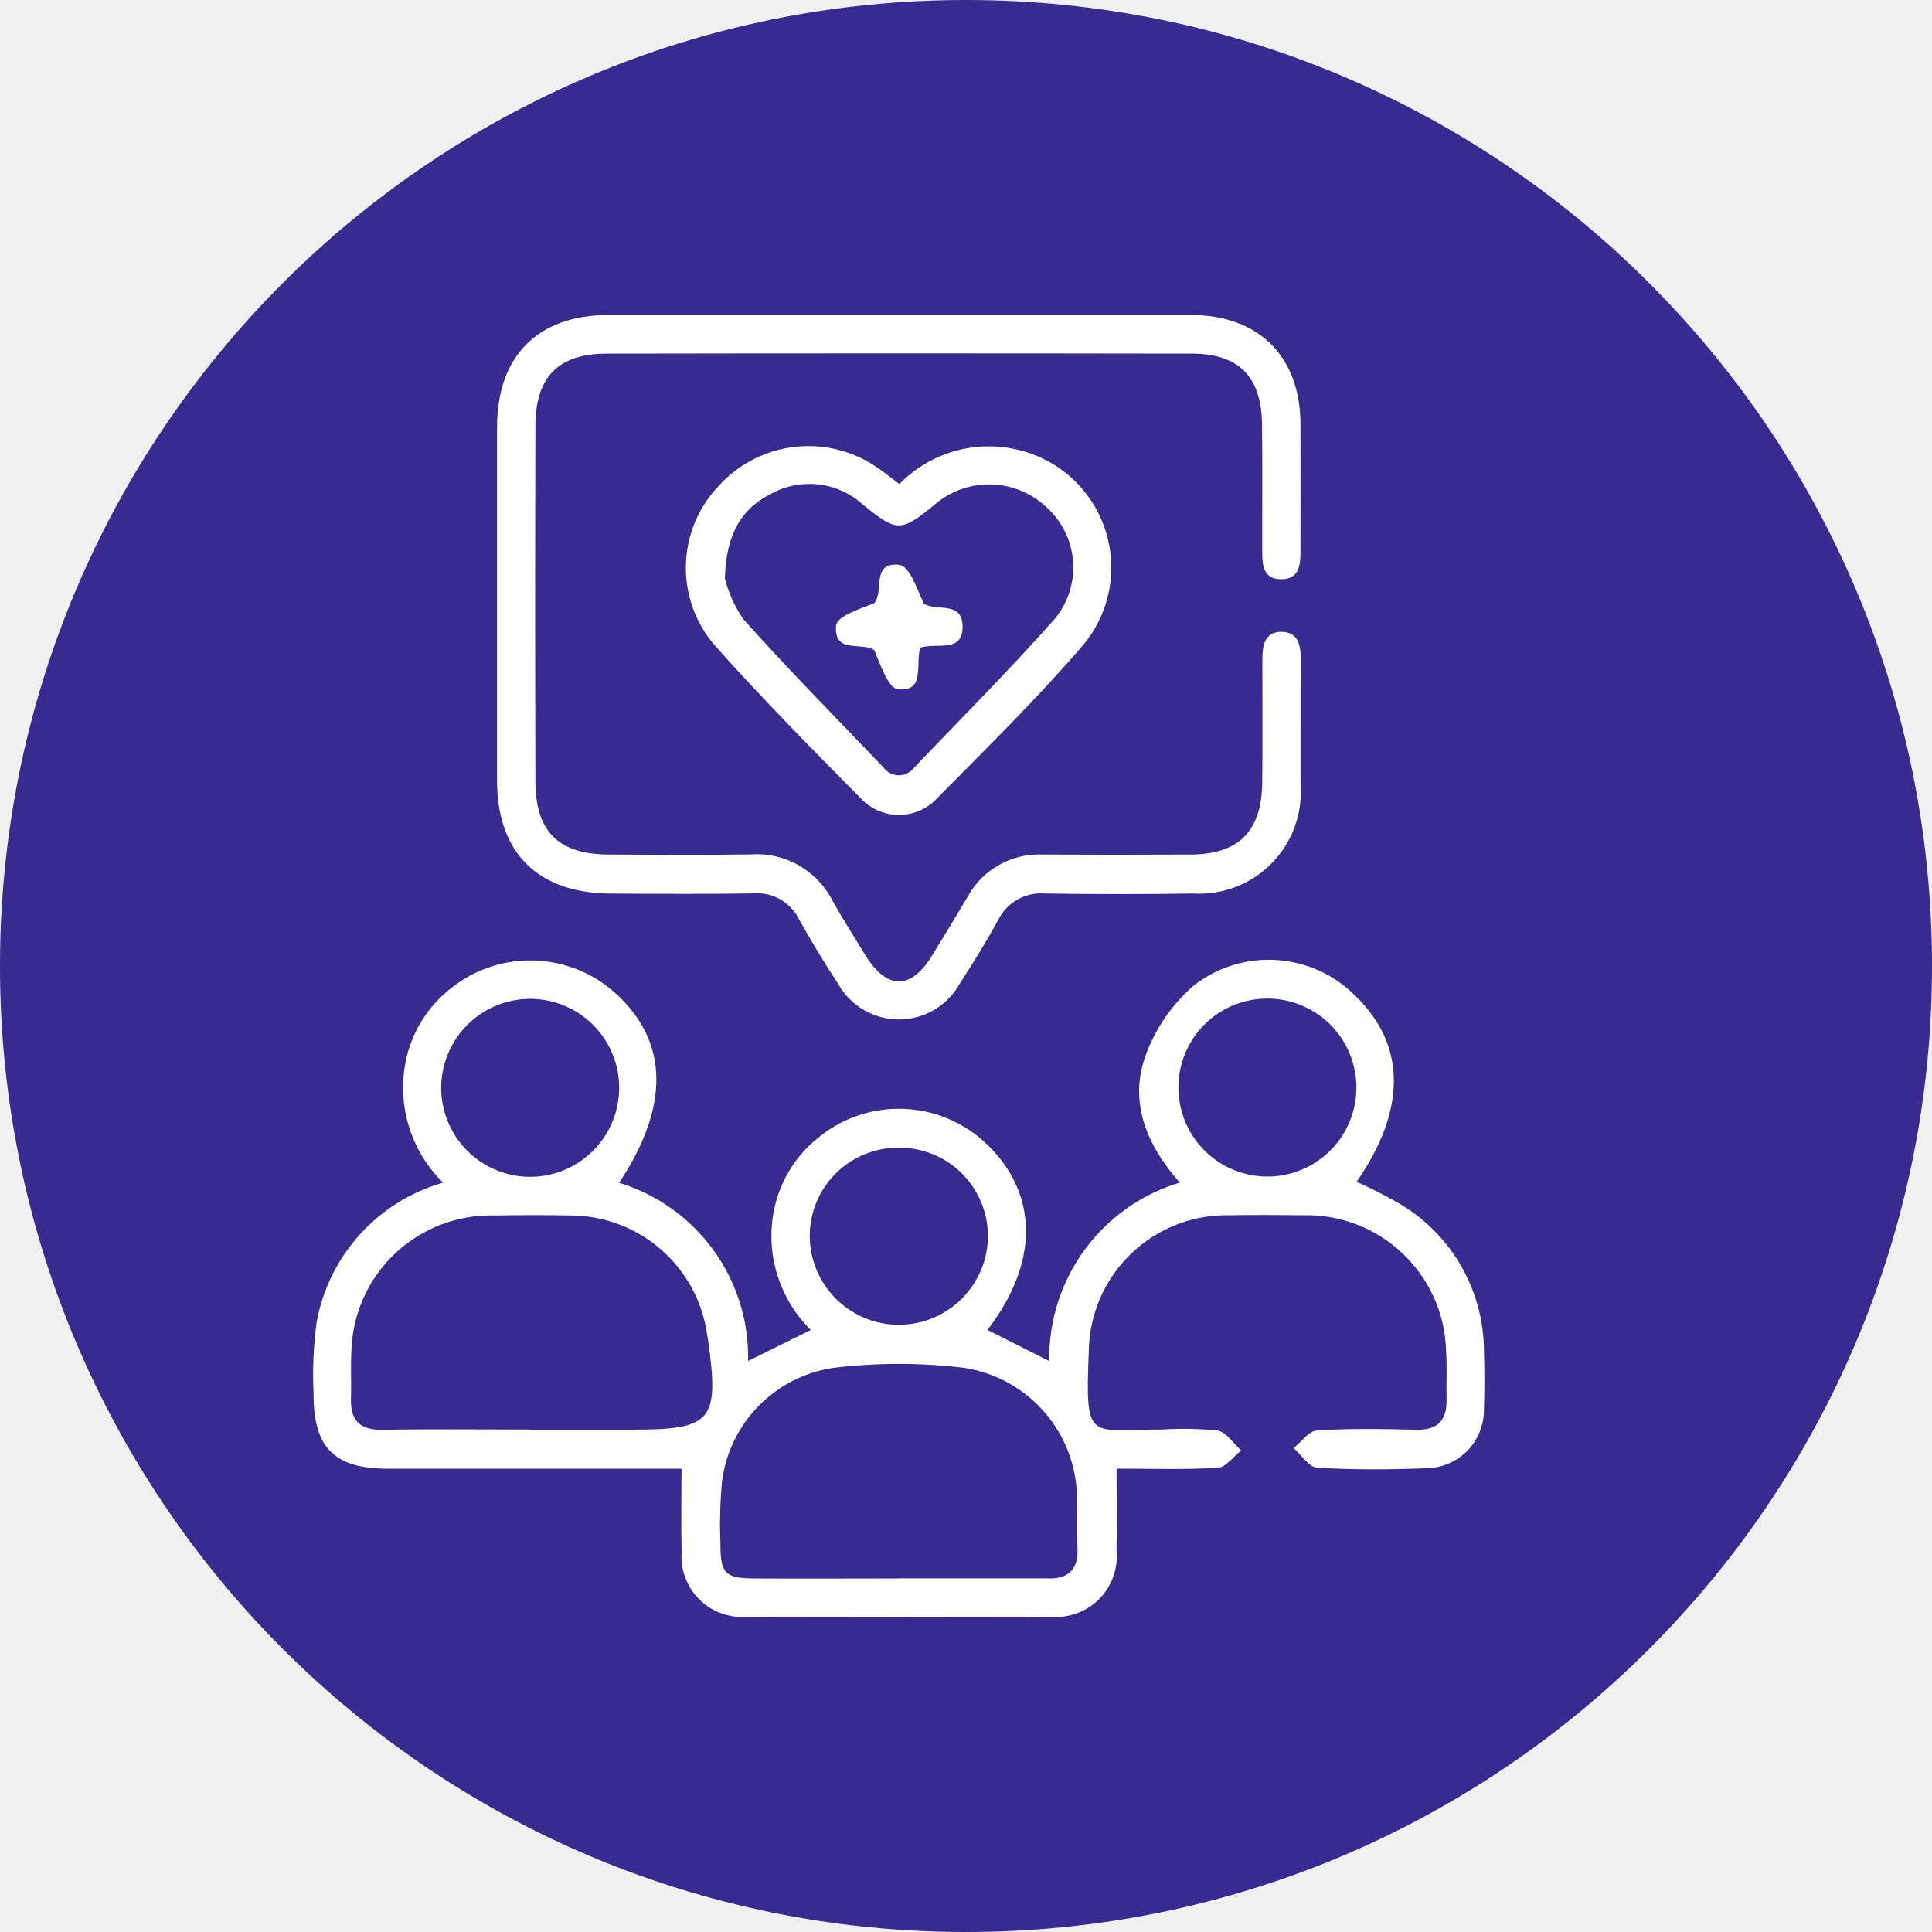
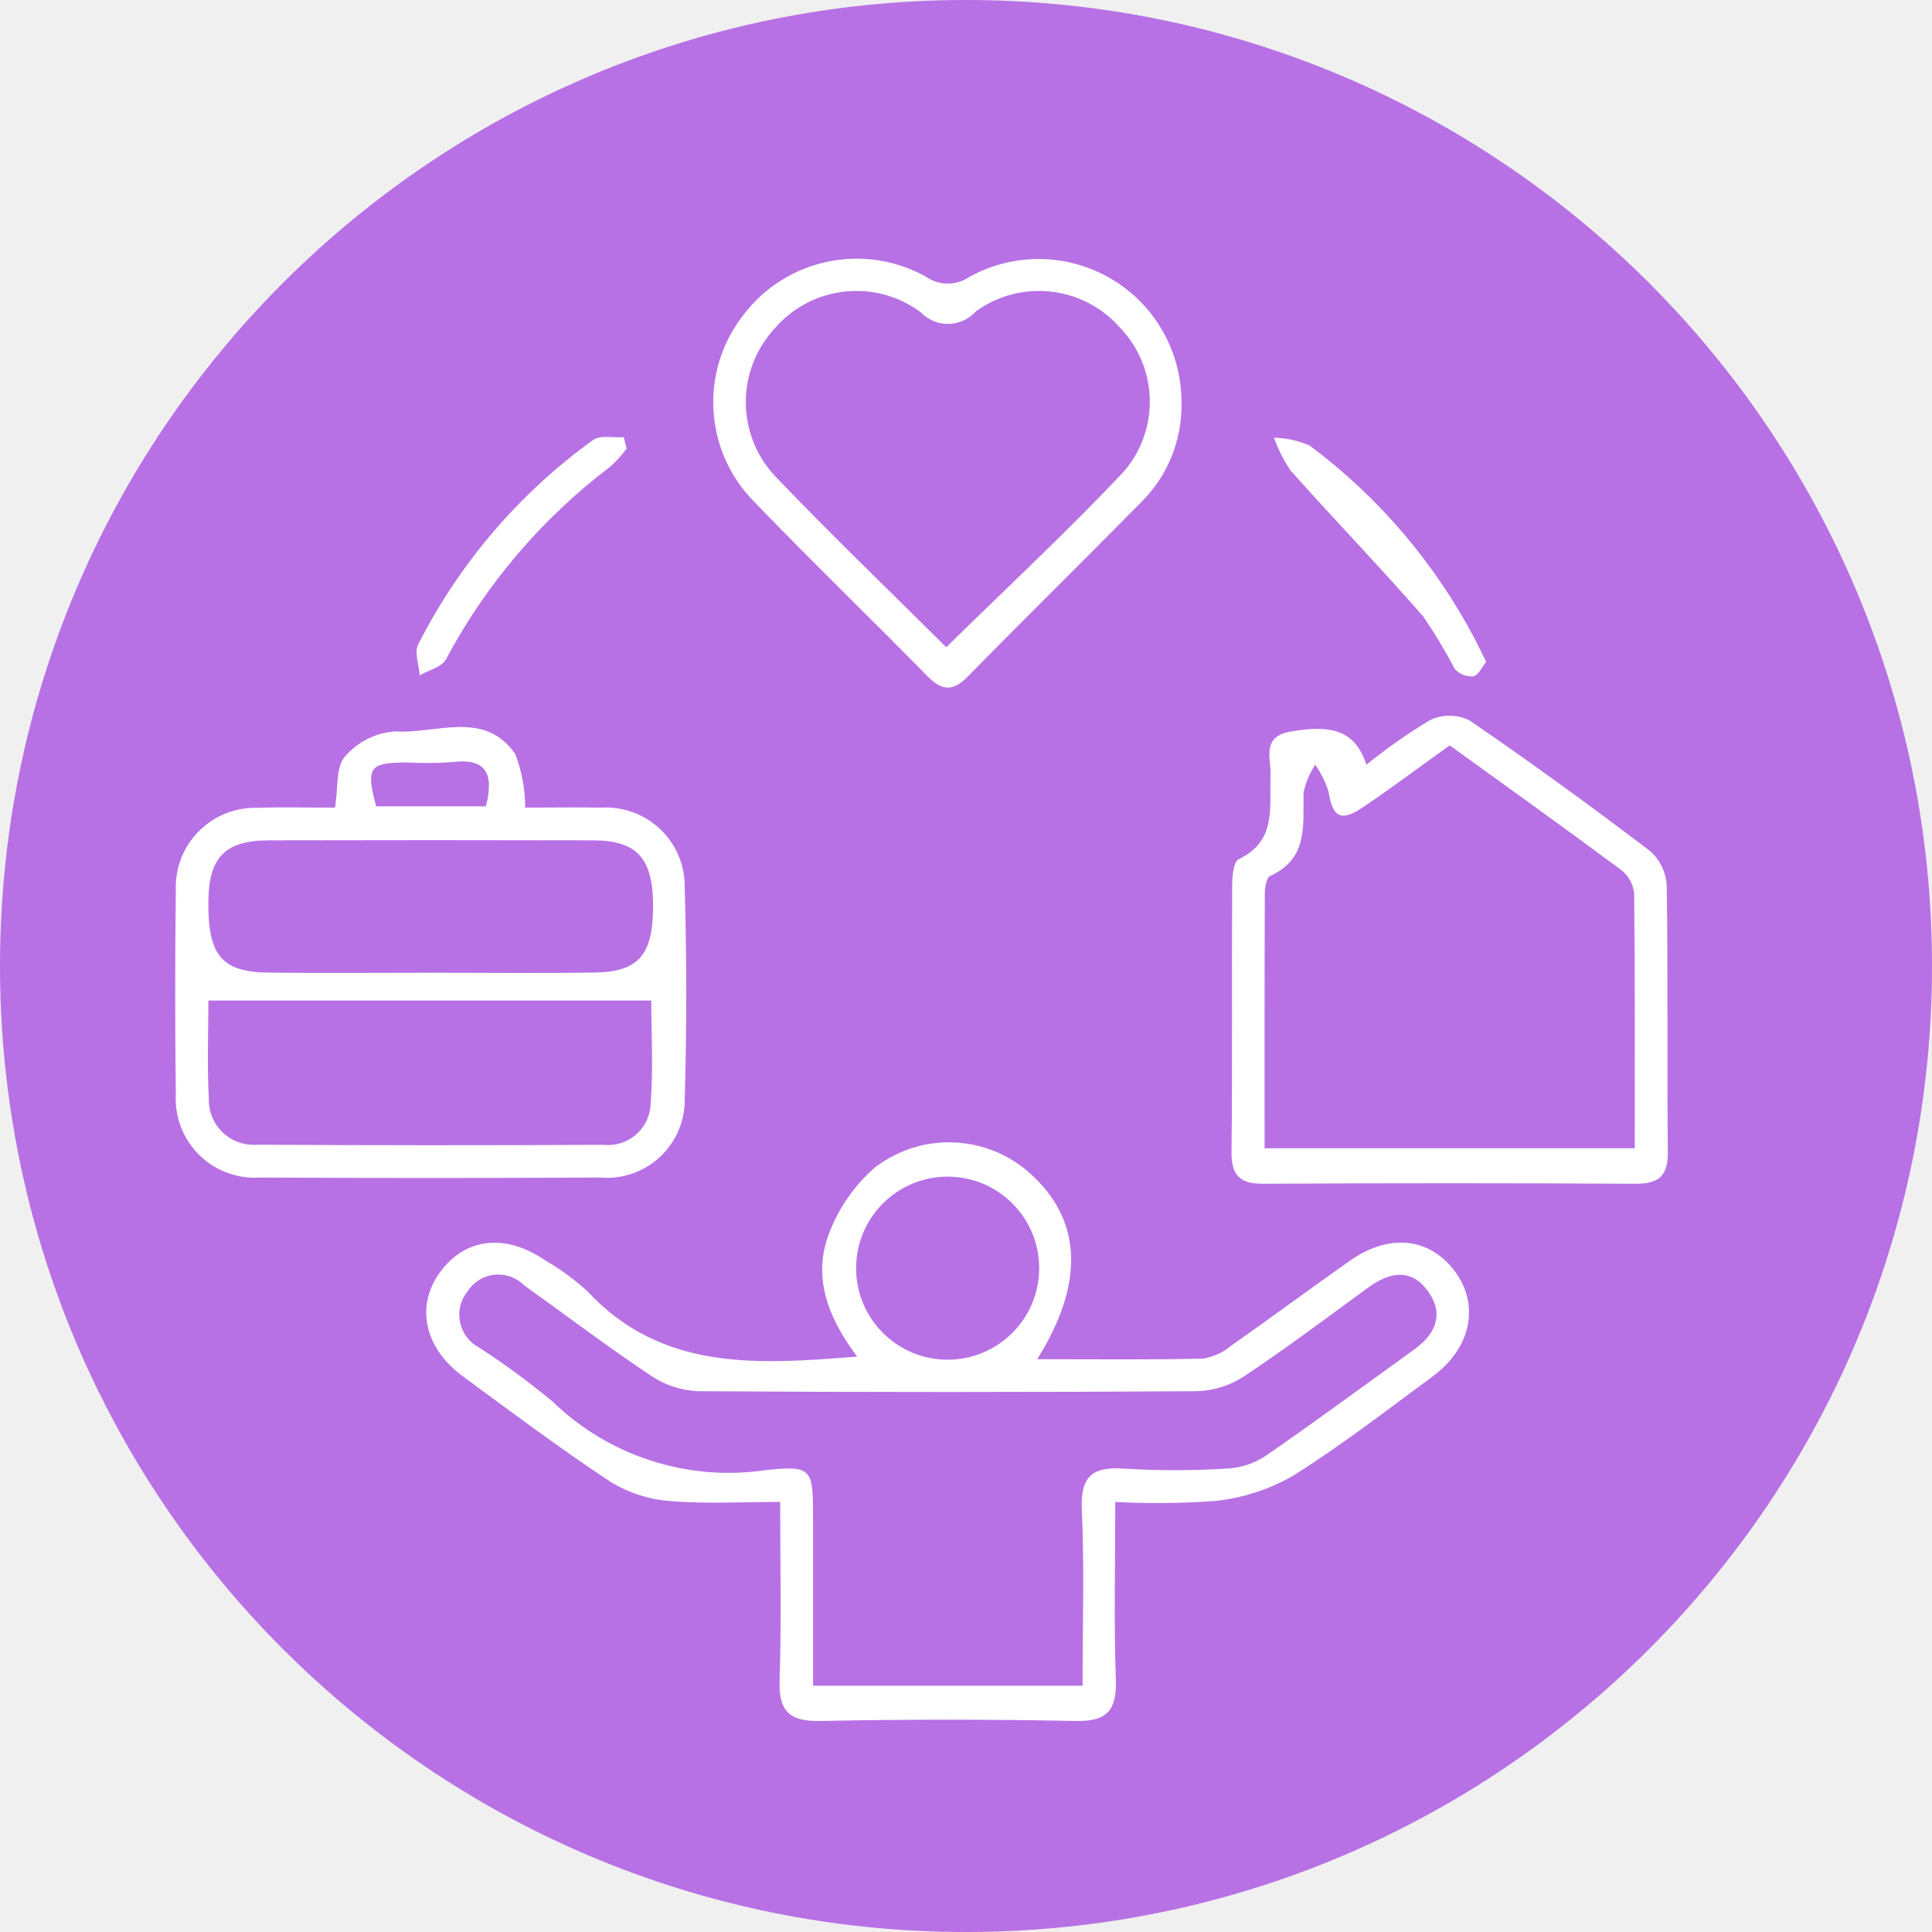
<svg xmlns="http://www.w3.org/2000/svg" width="90" height="90" viewBox="0 0 90 90">
  <defs>
    <clipPath id="clip-path">
-       <rect id="Rectángulo_402430" data-name="Rectángulo 402430" width="54.551" height="60.653" fill="#fff" />
+       <rect id="Rectángulo_402431" data-name="Rectángulo 402431" width="69.538" height="68.121" fill="#fff" />
    </clipPath>
  </defs>
-   <g id="Grupo_1102765" data-name="Grupo 1102765" transform="translate(-770.9 -1050)">
-     <circle id="Elipse_11495" data-name="Elipse 11495" cx="45" cy="45" r="45" transform="translate(770.9 1050)" fill="#382a8e" />
-     <g id="Grupo_1102150" data-name="Grupo 1102150" transform="translate(785.5 1064.673)">
-       <g id="Grupo_1102149" data-name="Grupo 1102149" clip-path="url(#clip-path)">
-         <path id="Trazado_901650" data-name="Trazado 901650" d="M14.241,137.178a8.488,8.488,0,0,1,6.008,8.3l2.922-1.443a6.137,6.137,0,0,1-1.757-5.355,5.761,5.761,0,0,1,2.1-3.6,5.911,5.911,0,0,1,7.885.327c2.392,2.32,2.392,5.526,0,8.624l2.879,1.451a8.535,8.535,0,0,1,6.08-8.312c-1.5-1.7-2.364-3.671-1.624-5.832A7.9,7.9,0,0,1,40.995,128a5.685,5.685,0,0,1,7.56.485c2.352,2.279,2.37,5.293.042,8.646a22.022,22.022,0,0,1,2.071,1.063,8,8,0,0,1,3.86,6.8c.028.907.032,1.817,0,2.724a2.714,2.714,0,0,1-2.68,2.758c-1.695.069-3.4.076-5.089-.024-.383-.022-.733-.6-1.1-.917.362-.286.71-.795,1.088-.819,1.534-.1,3.078-.073,4.616-.034,1.022.026,1.446-.439,1.424-1.42-.017-.75.026-1.5-.022-2.249a6.5,6.5,0,0,0-6.65-6.323c-1.145-.014-2.29-.017-3.434,0a6.424,6.424,0,0,0-6.56,6.277c-.171,4.367-.032,3.7,3.4,3.705a15.577,15.577,0,0,1,2.6.048c.407.071.733.6,1.1.929-.364.282-.714.784-1.093.807-1.569.092-3.146.039-4.714.039,0,1.333.021,2.576,0,3.818a2.835,2.835,0,0,1-3.111,3.078q-7.046.018-14.093,0a2.814,2.814,0,0,1-3.057-3.012c-.032-1.252-.006-2.5-.006-3.881H15.918q-6.218,0-12.435,0c-2.52,0-3.489-.974-3.476-3.526a18.091,18.091,0,0,1,.143-3.3,8.307,8.307,0,0,1,5.891-6.5A6.2,6.2,0,0,1,4.3,131.513a5.763,5.763,0,0,1,2.156-3.435,5.913,5.913,0,0,1,7.615.269c2.478,2.242,2.543,5.262.169,8.831m-4.14,11.5h4.726c3.758,0,4.087-.389,3.556-4.2-.011-.078-.03-.155-.042-.232a6.443,6.443,0,0,0-6.369-5.545c-1.181-.025-2.363-.017-3.544,0A6.5,6.5,0,0,0,1.766,145.1c-.036.707.007,1.418-.017,2.126-.035,1.05.439,1.48,1.5,1.46,2.283-.043,4.568-.013,6.852-.013m17.175,6.933h6.736c.039,0,.079,0,.118,0,1.047.058,1.529-.413,1.463-1.482-.046-.746,0-1.5-.02-2.245A6.2,6.2,0,0,0,30.32,145.8a25.357,25.357,0,0,0-6.109,0,6.142,6.142,0,0,0-5.175,5.273,21.733,21.733,0,0,0-.074,2.95c0,1.356.216,1.578,1.578,1.587,2.245.014,4.491,0,6.736,0M14.244,132.766a4.145,4.145,0,1,0-4.127,4.134,4.153,4.153,0,0,0,4.127-4.134m26.052-.024a4.145,4.145,0,1,0,4.125-4.145,4.133,4.133,0,0,0-4.125,4.145m-13.063,2.8a4.117,4.117,0,0,0-4.112,4.137,4.15,4.15,0,1,0,8.3-.075,4.121,4.121,0,0,0-4.187-4.062" transform="translate(0 -96.752)" fill="#fff" />
-         <path id="Trazado_901651" data-name="Trazado 901651" d="M54.8,0q6.808,0,13.617,0c3.17.005,5.1,1.924,5.116,5.066.008,1.973,0,3.947,0,5.92,0,.678-.057,1.349-.939,1.324-.818-.023-.84-.693-.842-1.3-.006-1.973.016-3.947-.011-5.92C71.72,2.881,70.664,1.8,68.464,1.8q-13.617-.023-27.233,0c-2.265,0-3.33,1.078-3.337,3.358q-.025,8.288,0,16.577c.006,2.338,1.081,3.389,3.411,3.4,2.21.008,4.421.029,6.631-.007a3.956,3.956,0,0,1,3.791,2.147c.484.858,1.01,1.693,1.526,2.533,1.005,1.636,2.121,1.651,3.113.042q.838-1.36,1.653-2.733a3.8,3.8,0,0,1,3.522-1.982q3.434.017,6.868,0c2.245-.01,3.317-1.078,3.342-3.349.022-1.894.007-3.789.006-5.684,0-.676.085-1.374.942-1.34.755.03.85.667.845,1.315-.016,1.934,0,3.868-.007,5.8a4.735,4.735,0,0,1-5.013,5.074q-3.433.053-6.867,0a2.232,2.232,0,0,0-2.214,1.249c-.549,1-1.151,1.977-1.774,2.936A3.244,3.244,0,0,1,52,31.166c-.649-.988-1.261-2-1.838-3.035a2.167,2.167,0,0,0-2.13-1.185c-2.21.034-4.42.02-6.631.008-3.4-.019-5.293-1.9-5.295-5.271q0-8.229,0-16.458C36.109,1.906,38,.008,41.306,0Q48.055,0,54.8,0" transform="translate(-27.552 0)" fill="#fff" />
-         <path id="Trazado_901652" data-name="Trazado 901652" d="M83.176,27.565a5.809,5.809,0,0,1,5.432-1.623,5.632,5.632,0,0,1,3.121,9.13c-2.131,2.476-4.471,4.776-6.769,7.1a2.429,2.429,0,0,1-3.6.008c-2.3-2.328-4.6-4.657-6.776-7.1a5.524,5.524,0,0,1,.188-7.445,5.639,5.639,0,0,1,7.418-.816c.32.22.622.465.988.74m-8.13,4.388a5.943,5.943,0,0,0,.874,1.921c2.106,2.351,4.326,4.6,6.507,6.882a.884.884,0,0,0,1.436.019c2.207-2.312,4.471-4.575,6.586-6.969a3.771,3.771,0,0,0-.408-5.153,3.892,3.892,0,0,0-5.186-.158c-1.619,1.33-1.786,1.319-3.385.02a3.7,3.7,0,0,0-4.2-.533c-1.443.7-2.164,1.9-2.221,3.971" transform="translate(-55.883 -19.683)" fill="#fff" />
-         <path id="Trazado_901653" data-name="Trazado 901653" d="M106.68,52.971c-.218.8.241,2.04-1.019,1.932-.457-.039-.824-1.121-1.111-1.817-.551-.42-1.9.2-1.785-1.154.038-.433,1.095-.776,1.772-1.039.482-.525-.164-1.932,1.174-1.791.469.05.831,1.12,1.132,1.8.548.4,1.816-.162,1.817,1.086s-1.236.72-1.981.978" transform="translate(-78.418 -37.464)" fill="#fff" />
+   <g id="Grupo_1103123" data-name="Grupo 1103123" transform="translate(-1116 -1083.502)">
+     <path id="Trazado_903748" data-name="Trazado 903748" d="M45,0A45,45,0,1,1,0,45,45,45,0,0,1,45,0Z" transform="translate(1116 1083.502)" fill="#b771e5" />
+     <g id="Grupo_1102152" data-name="Grupo 1102152" transform="translate(1124.157 1095.553)">
+       <g id="Grupo_1102151" data-name="Grupo 1102151" clip-path="url(#clip-path)">
+         <path id="Trazado_901654" data-name="Trazado 901654" d="M67.181,146.333c2.714,0,5.218.031,7.721-.028a2.723,2.723,0,0,0,1.322-.609c1.854-1.3,3.672-2.651,5.525-3.953s3.755-1.07,4.922.548c1.123,1.558.705,3.539-1.079,4.851-2.148,1.58-4.262,3.222-6.518,4.633a9.2,9.2,0,0,1-3.6,1.161,36.729,36.729,0,0,1-4.66.046c0,2.844-.066,5.549.027,8.248.049,1.421-.365,1.986-1.862,1.956q-5.963-.119-11.93,0c-1.492.03-1.919-.525-1.871-1.948.09-2.7.026-5.405.026-8.257-1.82,0-3.478.1-5.114-.04a6.188,6.188,0,0,1-2.783-.892c-2.35-1.55-4.607-3.244-6.877-4.913-1.806-1.327-2.217-3.27-1.079-4.844,1.171-1.619,3.062-1.836,4.923-.554a11.237,11.237,0,0,1,1.945,1.424c3.479,3.747,7.932,3.415,12.571,3.05-1.3-1.726-2.08-3.614-1.346-5.636a7.7,7.7,0,0,1,2.153-3.156,5.656,5.656,0,0,1,7.448.444c2.21,2.125,2.312,4.988.136,8.465m2.11,15.212c0-2.858.089-5.528-.034-8.188-.073-1.581.5-2.031,2-1.921a38.313,38.313,0,0,0,4.679,0,3.646,3.646,0,0,0,1.813-.548c2.363-1.625,4.668-3.334,7-5.008,1.009-.725,1.388-1.666.63-2.714-.782-1.081-1.789-.89-2.774-.172-1.911,1.393-3.8,2.818-5.77,4.127a4.261,4.261,0,0,1-2.2.707q-11.63.075-23.26,0a4.256,4.256,0,0,1-2.194-.725c-2.008-1.34-3.936-2.8-5.9-4.206a1.7,1.7,0,0,0-2.645.286,1.728,1.728,0,0,0,.546,2.613,36.379,36.379,0,0,1,3.406,2.5,11.784,11.784,0,0,0,9.91,3.212c2.213-.245,2.236-.044,2.237,2.176,0,2.6,0,5.2,0,7.862ZM67.27,142.117a4.264,4.264,0,1,0-8.528-.05,4.264,4.264,0,0,0,8.528.05" transform="translate(-27.018 -95.067)" fill="#fff" />
+         <path id="Trazado_901655" data-name="Trazado 901655" d="M7.447,75.962c.158-.956.04-1.911.461-2.377a3.405,3.405,0,0,1,2.333-1.177c1.9.136,4.146-1.029,5.6,1.045a6.89,6.89,0,0,1,.467,2.507c1.151,0,2.342-.022,3.532,0a3.671,3.671,0,0,1,3.9,3.734c.092,3.269.1,6.545,0,9.813A3.627,3.627,0,0,1,19.8,93.192q-7.927.039-15.855,0a3.681,3.681,0,0,1-3.912-3.87q-.057-4.756,0-9.513a3.7,3.7,0,0,1,3.8-3.841c1.2-.038,2.4-.007,3.618-.007m-5.9,8.984c0,1.369-.065,2.972.02,4.566a2.09,2.09,0,0,0,2.249,2.151q8.067.046,16.135.005a1.985,1.985,0,0,0,2.194-1.85c.132-1.669.033-3.356.033-4.872Zm10.313-1.295c2.565,0,5.131.031,7.7-.009,2.081-.032,2.738-.871,2.7-3.275-.035-2.077-.788-2.878-2.792-2.883q-7.545-.019-15.09,0c-2.045,0-2.809.786-2.832,2.826-.029,2.515.605,3.307,2.776,3.335,2.514.032,5.03.008,7.545.007M14.477,75.9c.4-1.556-.015-2.262-1.585-2.06a17.115,17.115,0,0,1-2.1.015c-1.757.009-1.91.226-1.427,2.044Z" transform="translate(0 -50.388)" fill="#fff" />
+         <path id="Trazado_901656" data-name="Trazado 901656" d="M169.17,72.747a25.912,25.912,0,0,1,2.964-2.078,2.126,2.126,0,0,1,1.824.01c2.862,1.958,5.668,4,8.431,6.1a2.322,2.322,0,0,1,.767,1.614c.063,4.123.008,8.248.052,12.372.012,1.114-.393,1.512-1.5,1.506q-8.676-.047-17.352,0c-1.127.007-1.485-.421-1.474-1.517.044-4.124.009-8.248.03-12.373,0-.425.06-1.113.305-1.23,1.789-.851,1.421-2.425,1.483-3.9.032-.761-.436-1.8.9-2.038,2.05-.371,3.049.005,3.567,1.532m-4.745,17.874h17.244c0-4.032.017-7.953-.027-11.873a1.6,1.6,0,0,0-.6-1.089c-2.621-1.946-5.278-3.845-7.993-5.808-1.387.994-2.71,1.987-4.081,2.909-1,.67-1.378.423-1.563-.754a4.648,4.648,0,0,0-.622-1.254,3.923,3.923,0,0,0-.544,1.3c-.024,1.507.234,3.068-1.551,3.882-.174.079-.251.53-.252.808-.016,3.921-.011,7.841-.011,11.874" transform="translate(-113.67 -49.178)" fill="#fff" />
+         <path id="Trazado_901657" data-name="Trazado 901657" d="M104.783,6.7a6.334,6.334,0,0,1-1.864,4.631c-2.683,2.723-5.41,5.4-8.087,8.13-.686.7-1.2.686-1.877-.008-2.677-2.728-5.431-5.382-8.081-8.136a6.585,6.585,0,0,1-.5-8.691A6.62,6.62,0,0,1,92.9.85a1.765,1.765,0,0,0,2,0A6.655,6.655,0,0,1,104.783,6.7M93.826,18.1c2.82-2.77,5.619-5.372,8.237-8.145a4.976,4.976,0,0,0-.147-6.747,5.022,5.022,0,0,0-6.708-.757,1.745,1.745,0,0,1-2.573.041,5.023,5.023,0,0,0-6.818.777,5.047,5.047,0,0,0,.048,6.875c2.571,2.689,5.259,5.267,7.961,7.957" transform="translate(-57.903 0)" fill="#fff" />
+         <path id="Trazado_901658" data-name="Trazado 901658" d="M179.324,38.032c-.183.225-.351.624-.6.679a1.025,1.025,0,0,1-.871-.352,24.285,24.285,0,0,0-1.475-2.448c-2.01-2.3-4.132-4.5-6.164-6.779a6.581,6.581,0,0,1-.775-1.535,4.407,4.407,0,0,1,1.671.373,26.8,26.8,0,0,1,7.678,9c.164.309.314.627.532,1.065" transform="translate(-118.247 -19.259)" fill="#fff" />
+         <path id="Trazado_901659" data-name="Trazado 901659" d="M47.021,28.026a6.128,6.128,0,0,1-.762.839A27.435,27.435,0,0,0,38.6,37.845c-.193.361-.8.5-1.221.741-.033-.486-.258-1.07-.068-1.441a26.577,26.577,0,0,1,8.14-9.518c.335-.243.95-.1,1.435-.134l.133.534" transform="translate(-25.986 -19.178)" fill="#fff" />
      </g>
    </g>
  </g>
</svg>
